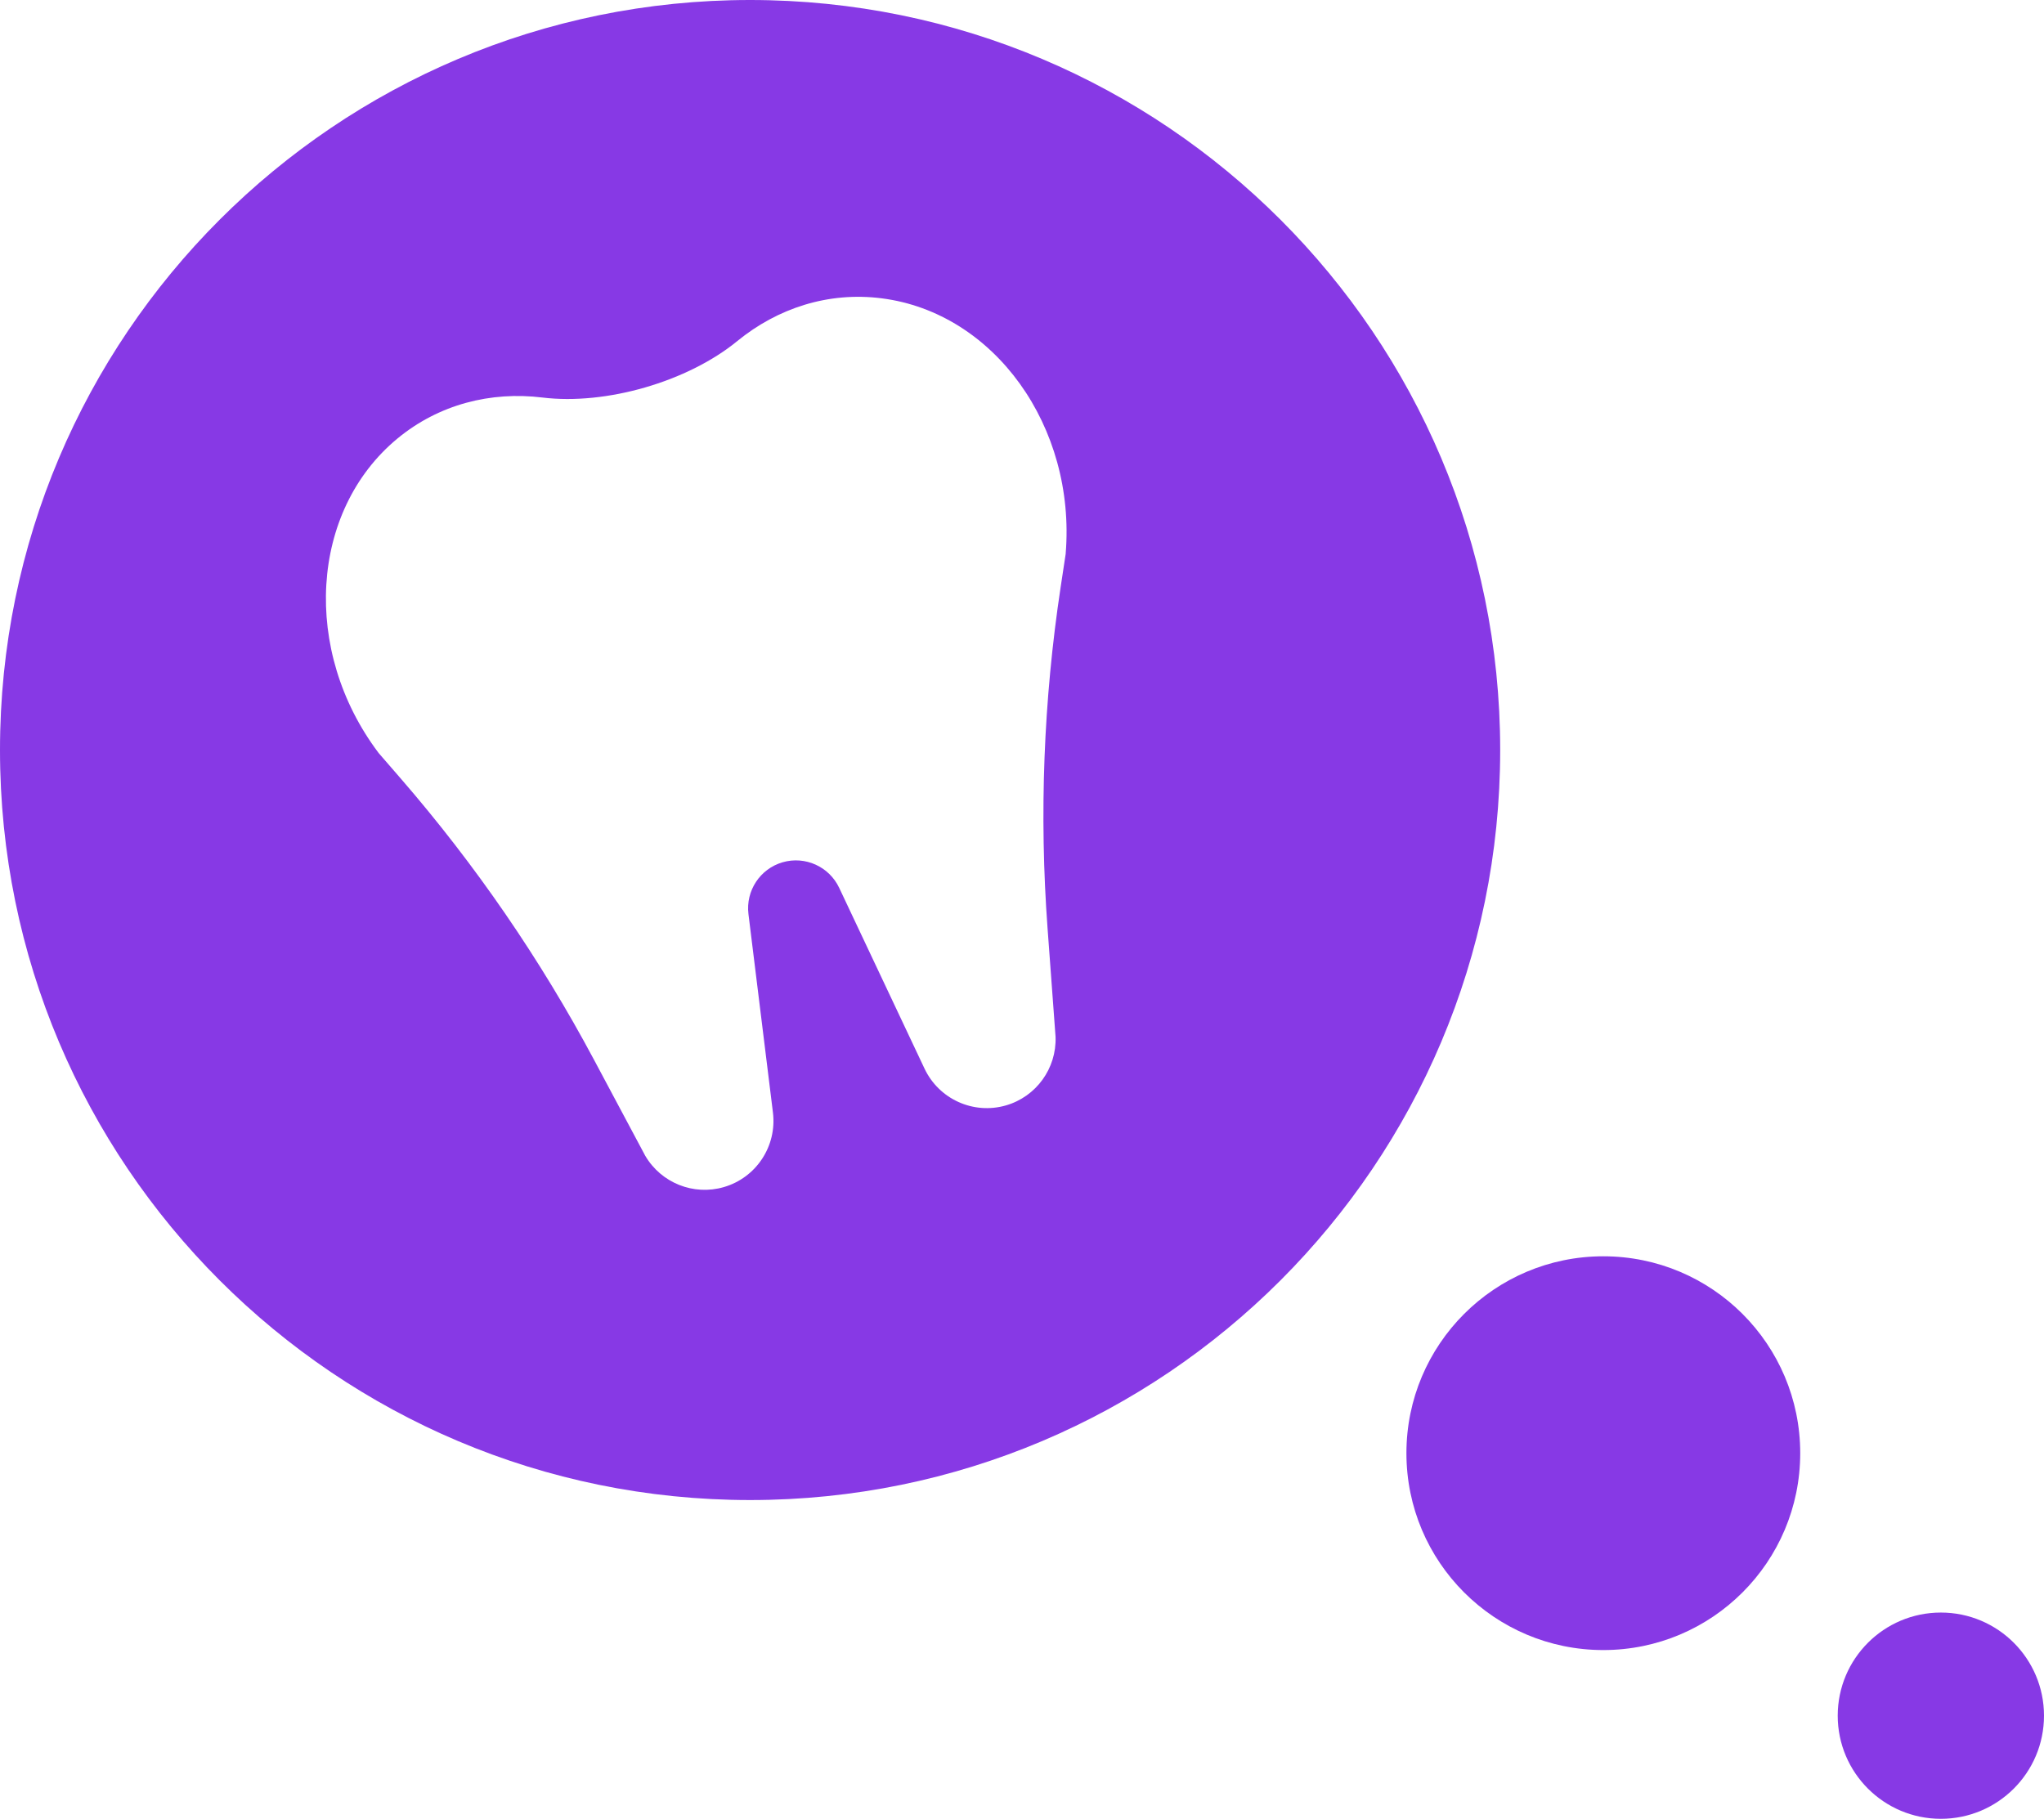
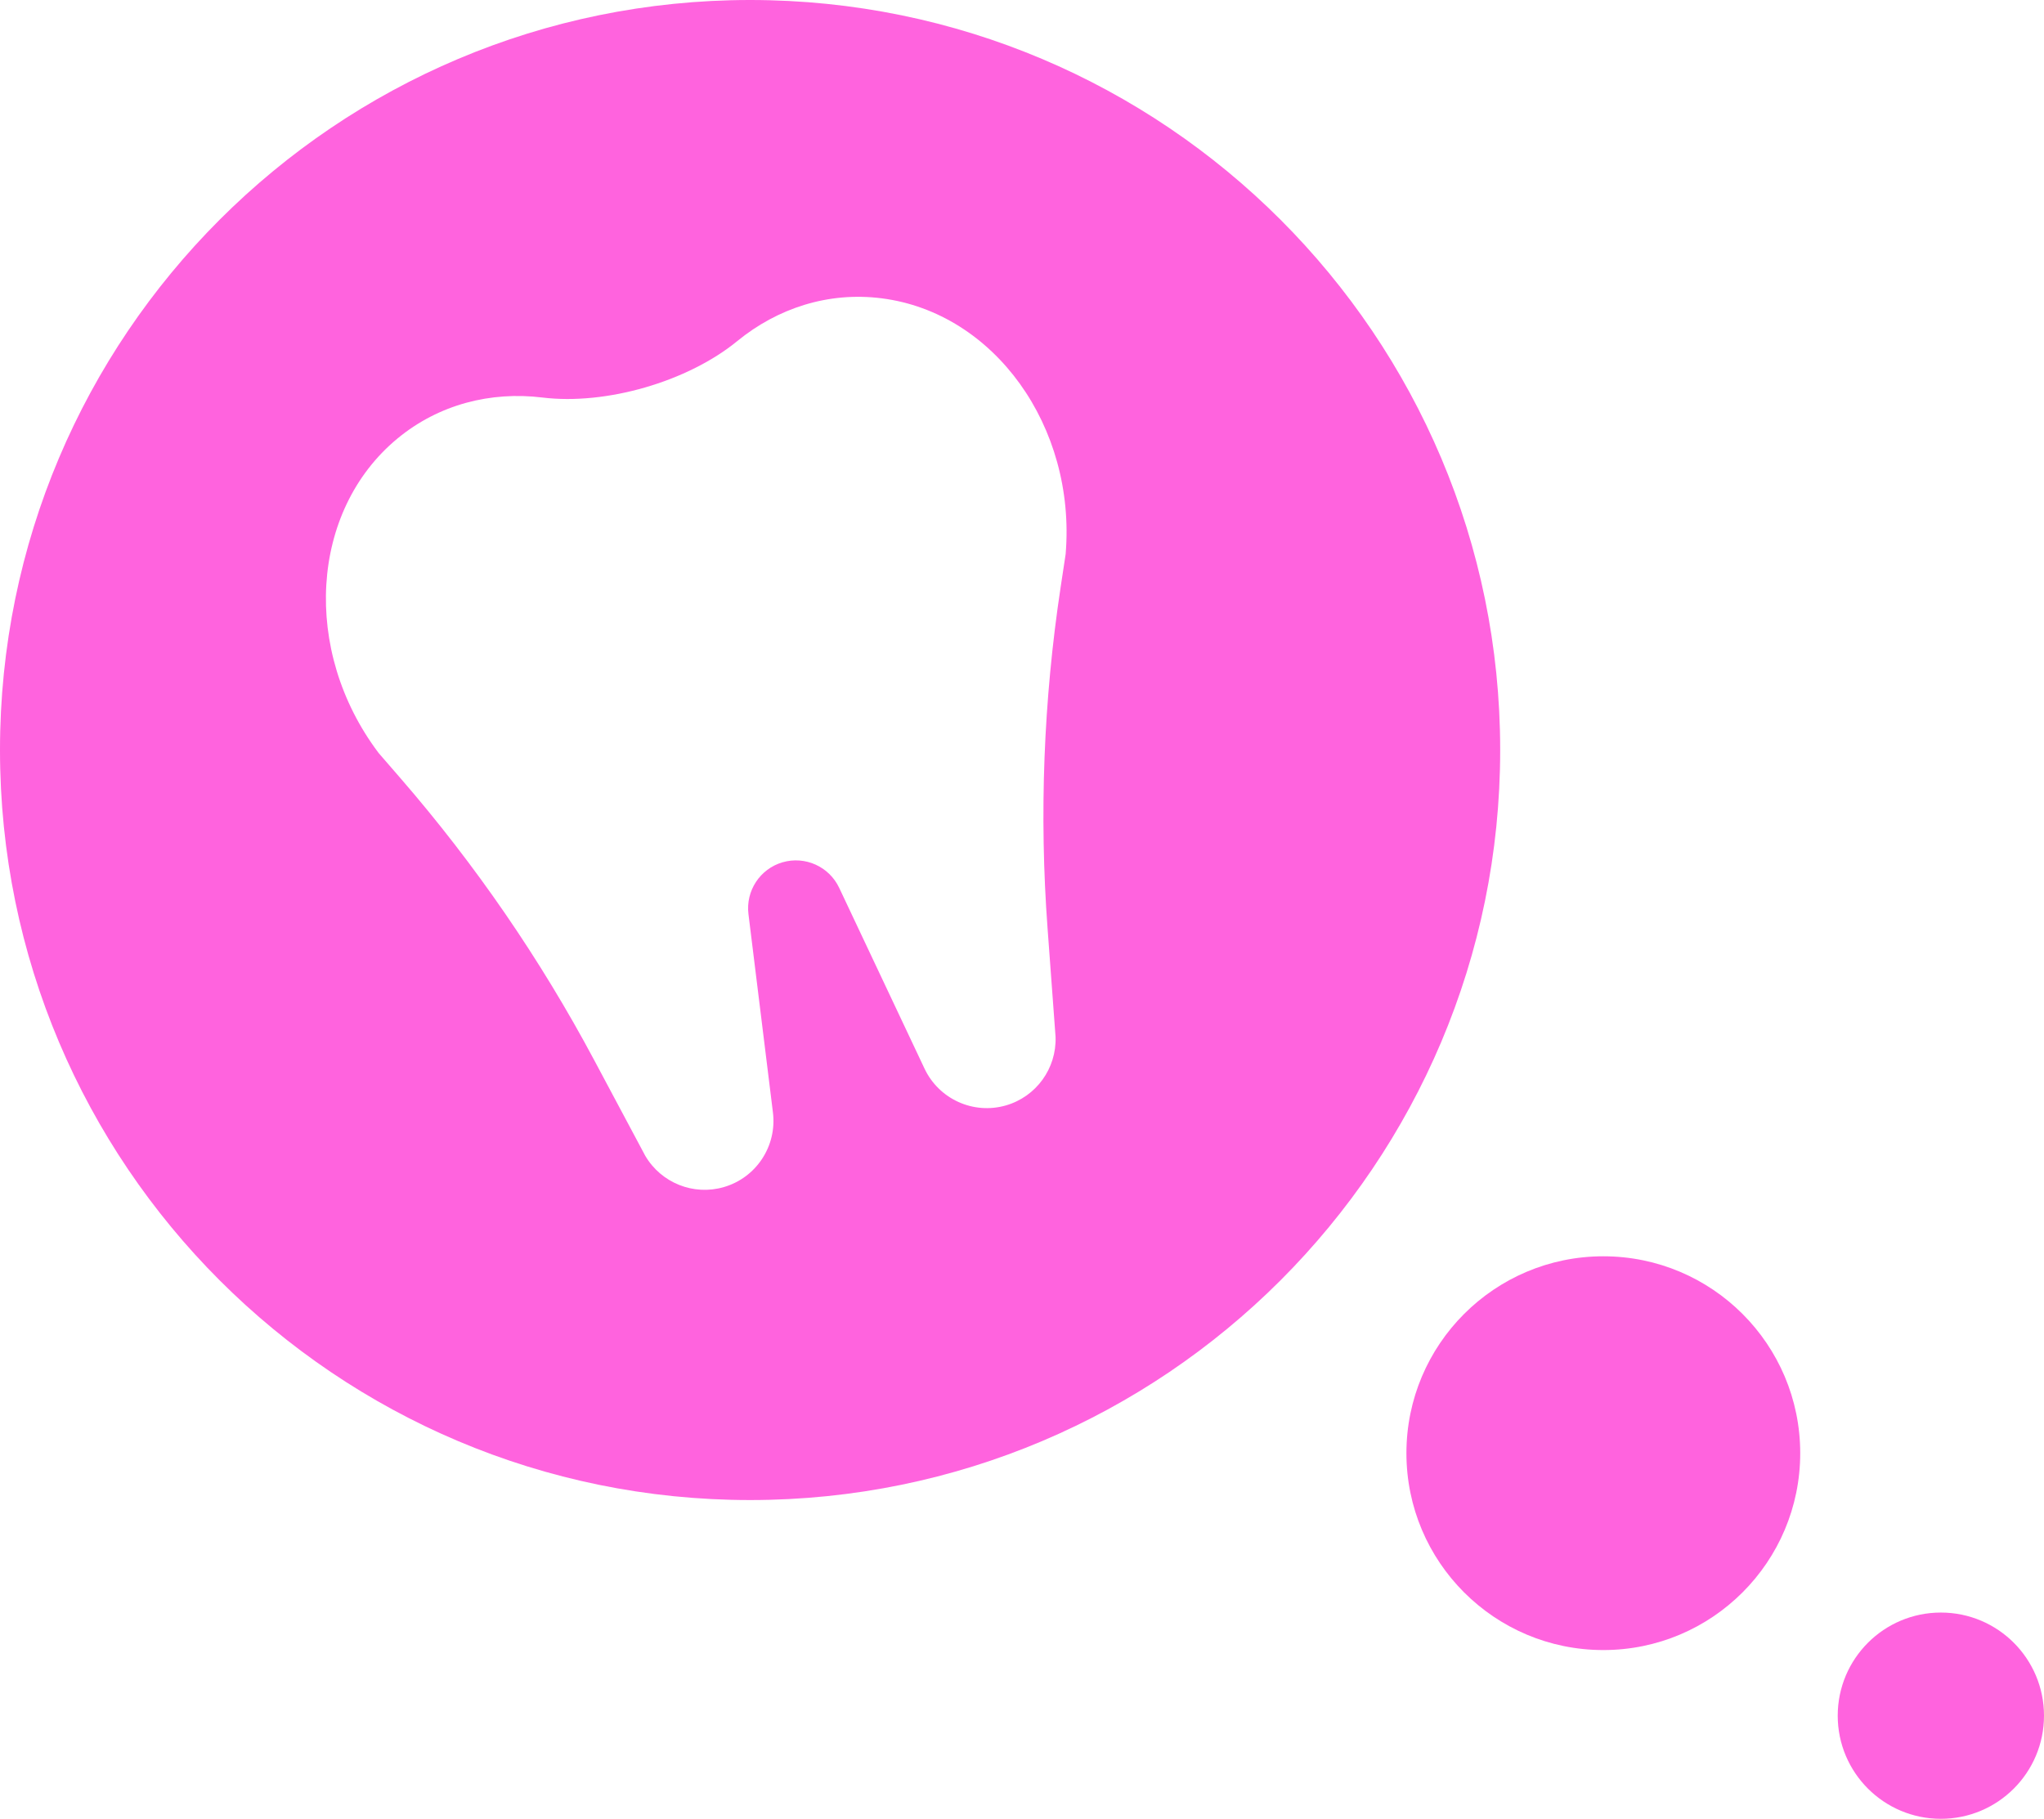
<svg xmlns="http://www.w3.org/2000/svg" width="109" height="97" viewBox="0 0 109 97" fill="none">
-   <circle cx="40" cy="40" r="40" fill="#8739E5" />
-   <circle cx="103.5" cy="91.5" r="5.5" fill="#8739E5" />
-   <circle cx="85.5" cy="77.5" r="10.5" fill="#8739E5" />
+   <circle cx="40" cy="40" r="40" fill="#FF63DE" />
+   <circle cx="103.5" cy="91.5" r="5.5" fill="#FF63DE" />
+   <circle cx="85.5" cy="77.5" r="10.5" fill="#FF63DE" />
  <path fill-rule="evenodd" clip-rule="evenodd" d="M39.313 18.193C36.67 20.356 32.316 21.616 28.927 21.201C26.173 20.864 23.403 21.561 21.191 23.39C16.524 27.252 16.09 34.713 20.181 40.145C20.182 40.146 20.182 40.147 20.182 40.149L21.363 41.511C25.353 46.116 28.814 51.153 31.681 56.527L34.409 61.639C35.26 63.089 36.984 63.778 38.597 63.31C40.328 62.809 41.439 61.122 41.218 59.33L39.913 48.753C39.759 47.507 40.531 46.335 41.734 45.986C42.937 45.638 44.216 46.216 44.752 47.351L49.301 56.989C50.072 58.622 51.912 59.454 53.644 58.953C55.256 58.486 56.346 56.983 56.29 55.302L55.864 49.523C55.415 43.449 55.649 37.342 56.56 31.317L56.83 29.535C56.829 29.534 56.829 29.532 56.829 29.531C57.384 22.753 53.03 16.679 47.021 15.91C44.174 15.545 41.461 16.436 39.313 18.193Z" fill="url(#paint0_linear_7_50)" />
  <defs>
    <linearGradient id="paint0_linear_7_50" x1="19.755" y1="22.959" x2="54.593" y2="56.903" gradientUnits="userSpaceOnUse">
      <stop stop-color="white" />
    </linearGradient>
  </defs>
</svg>
